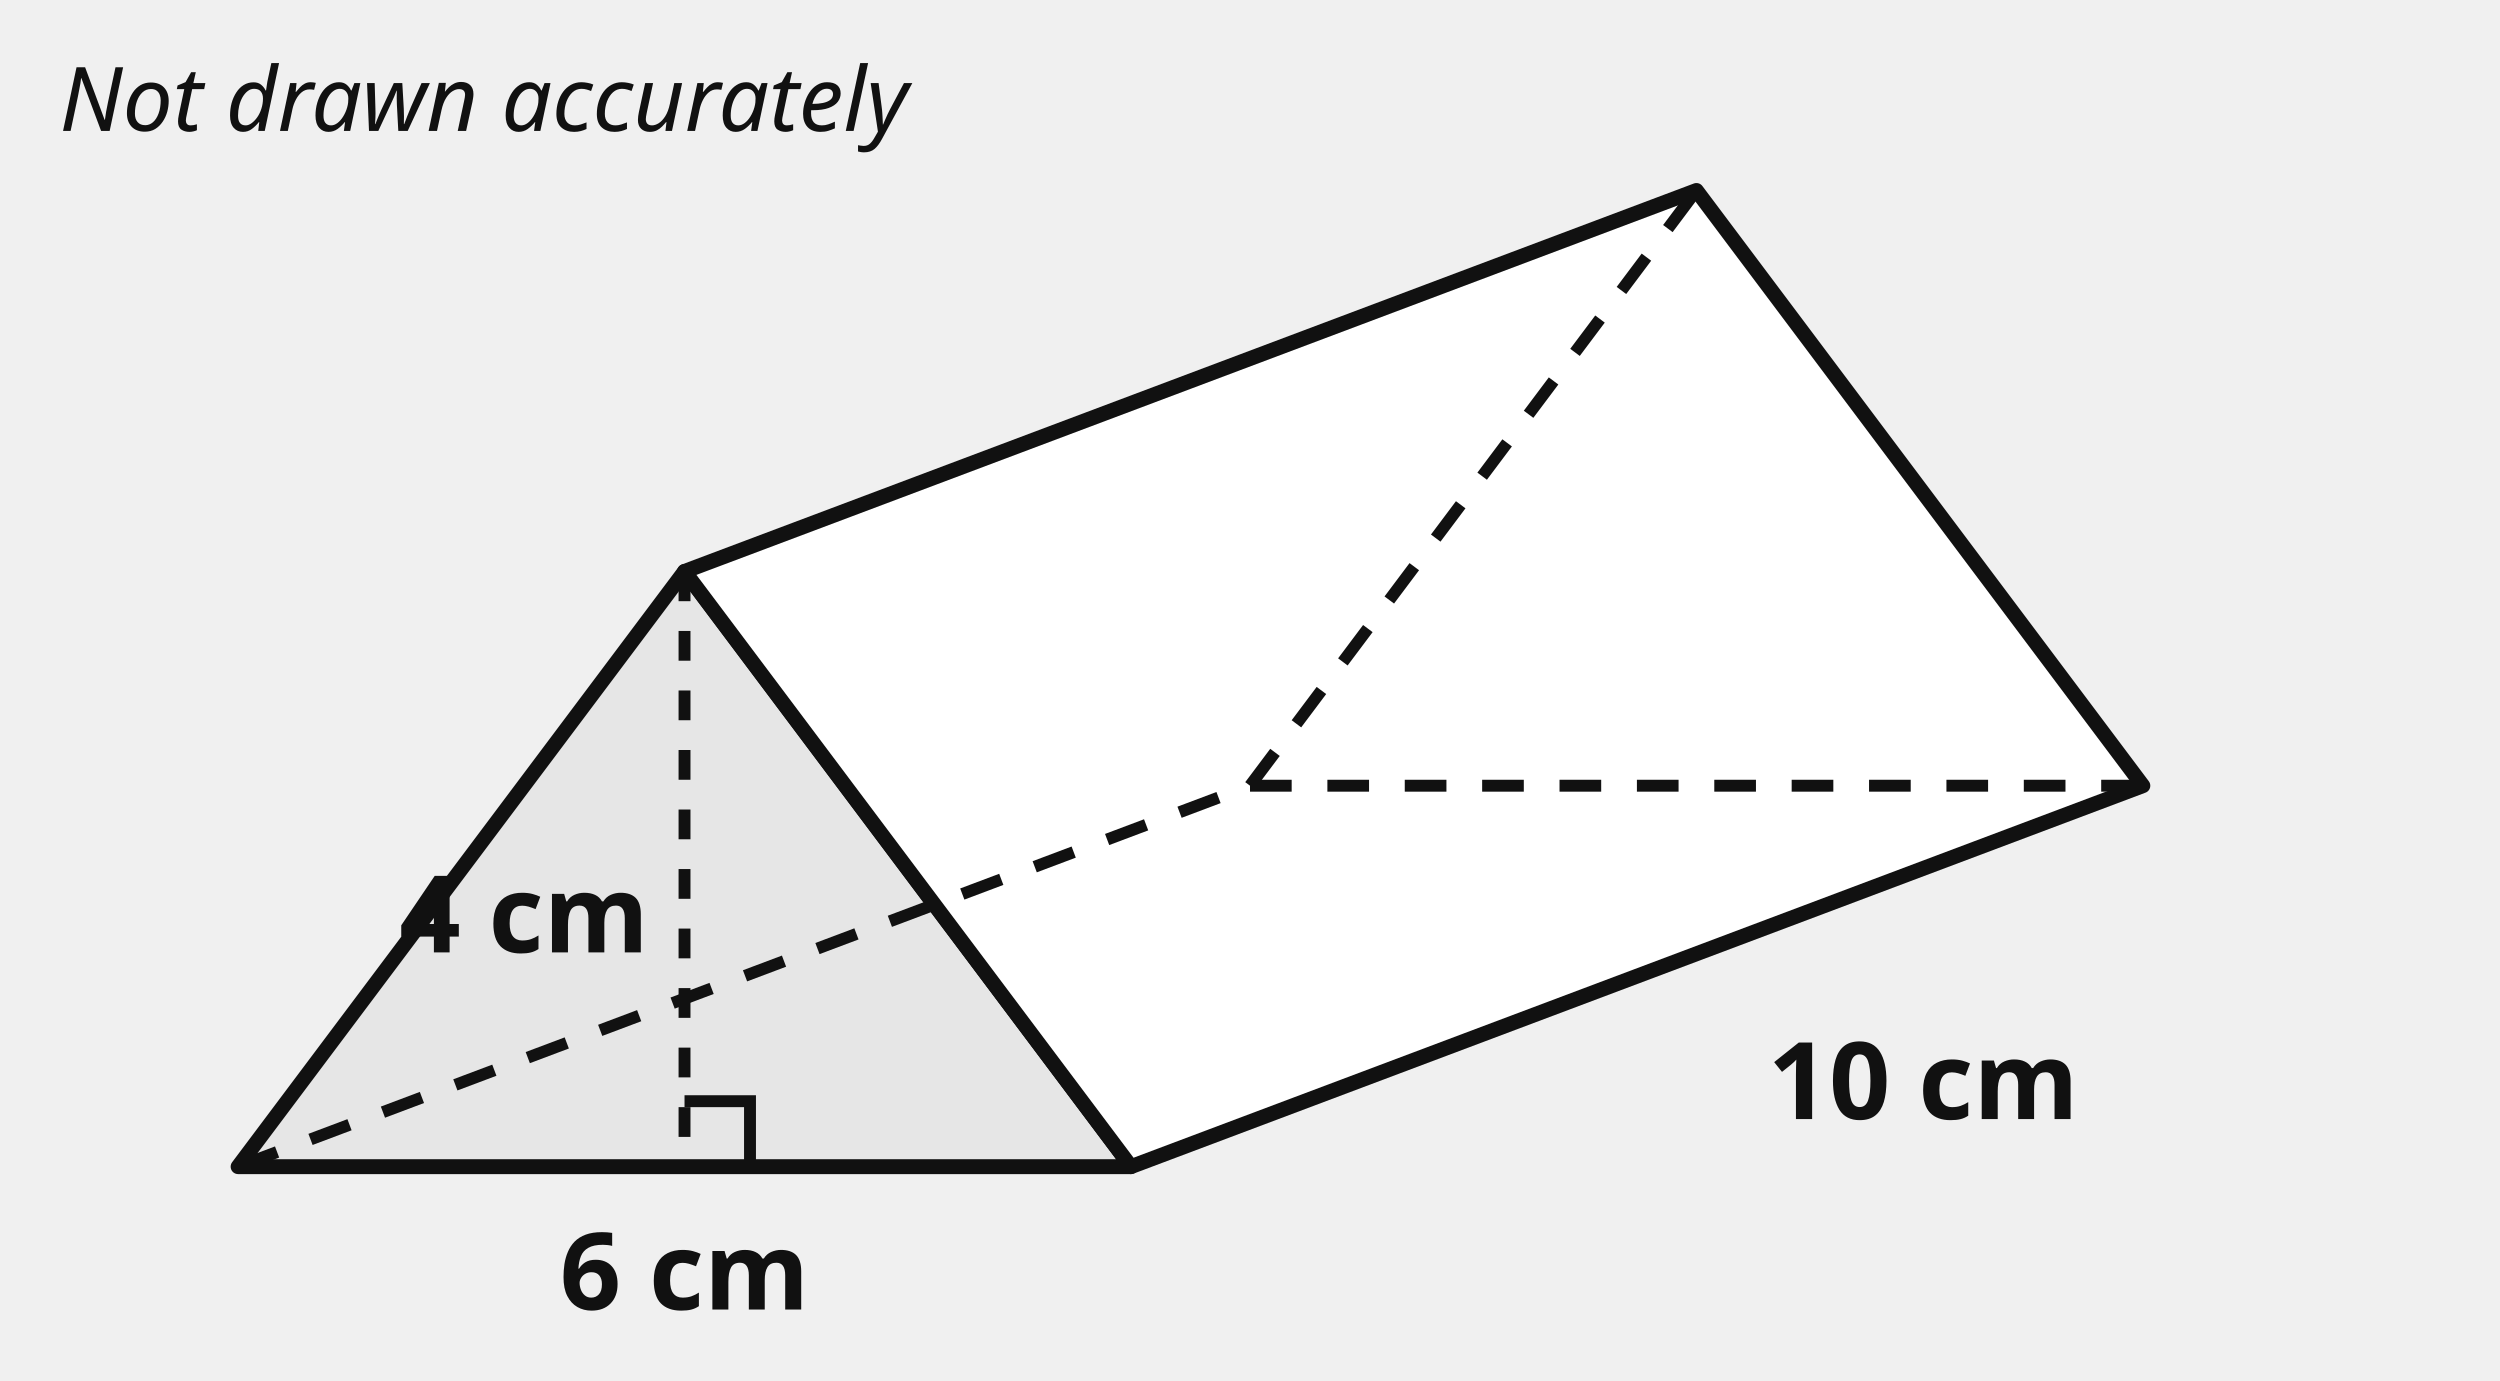
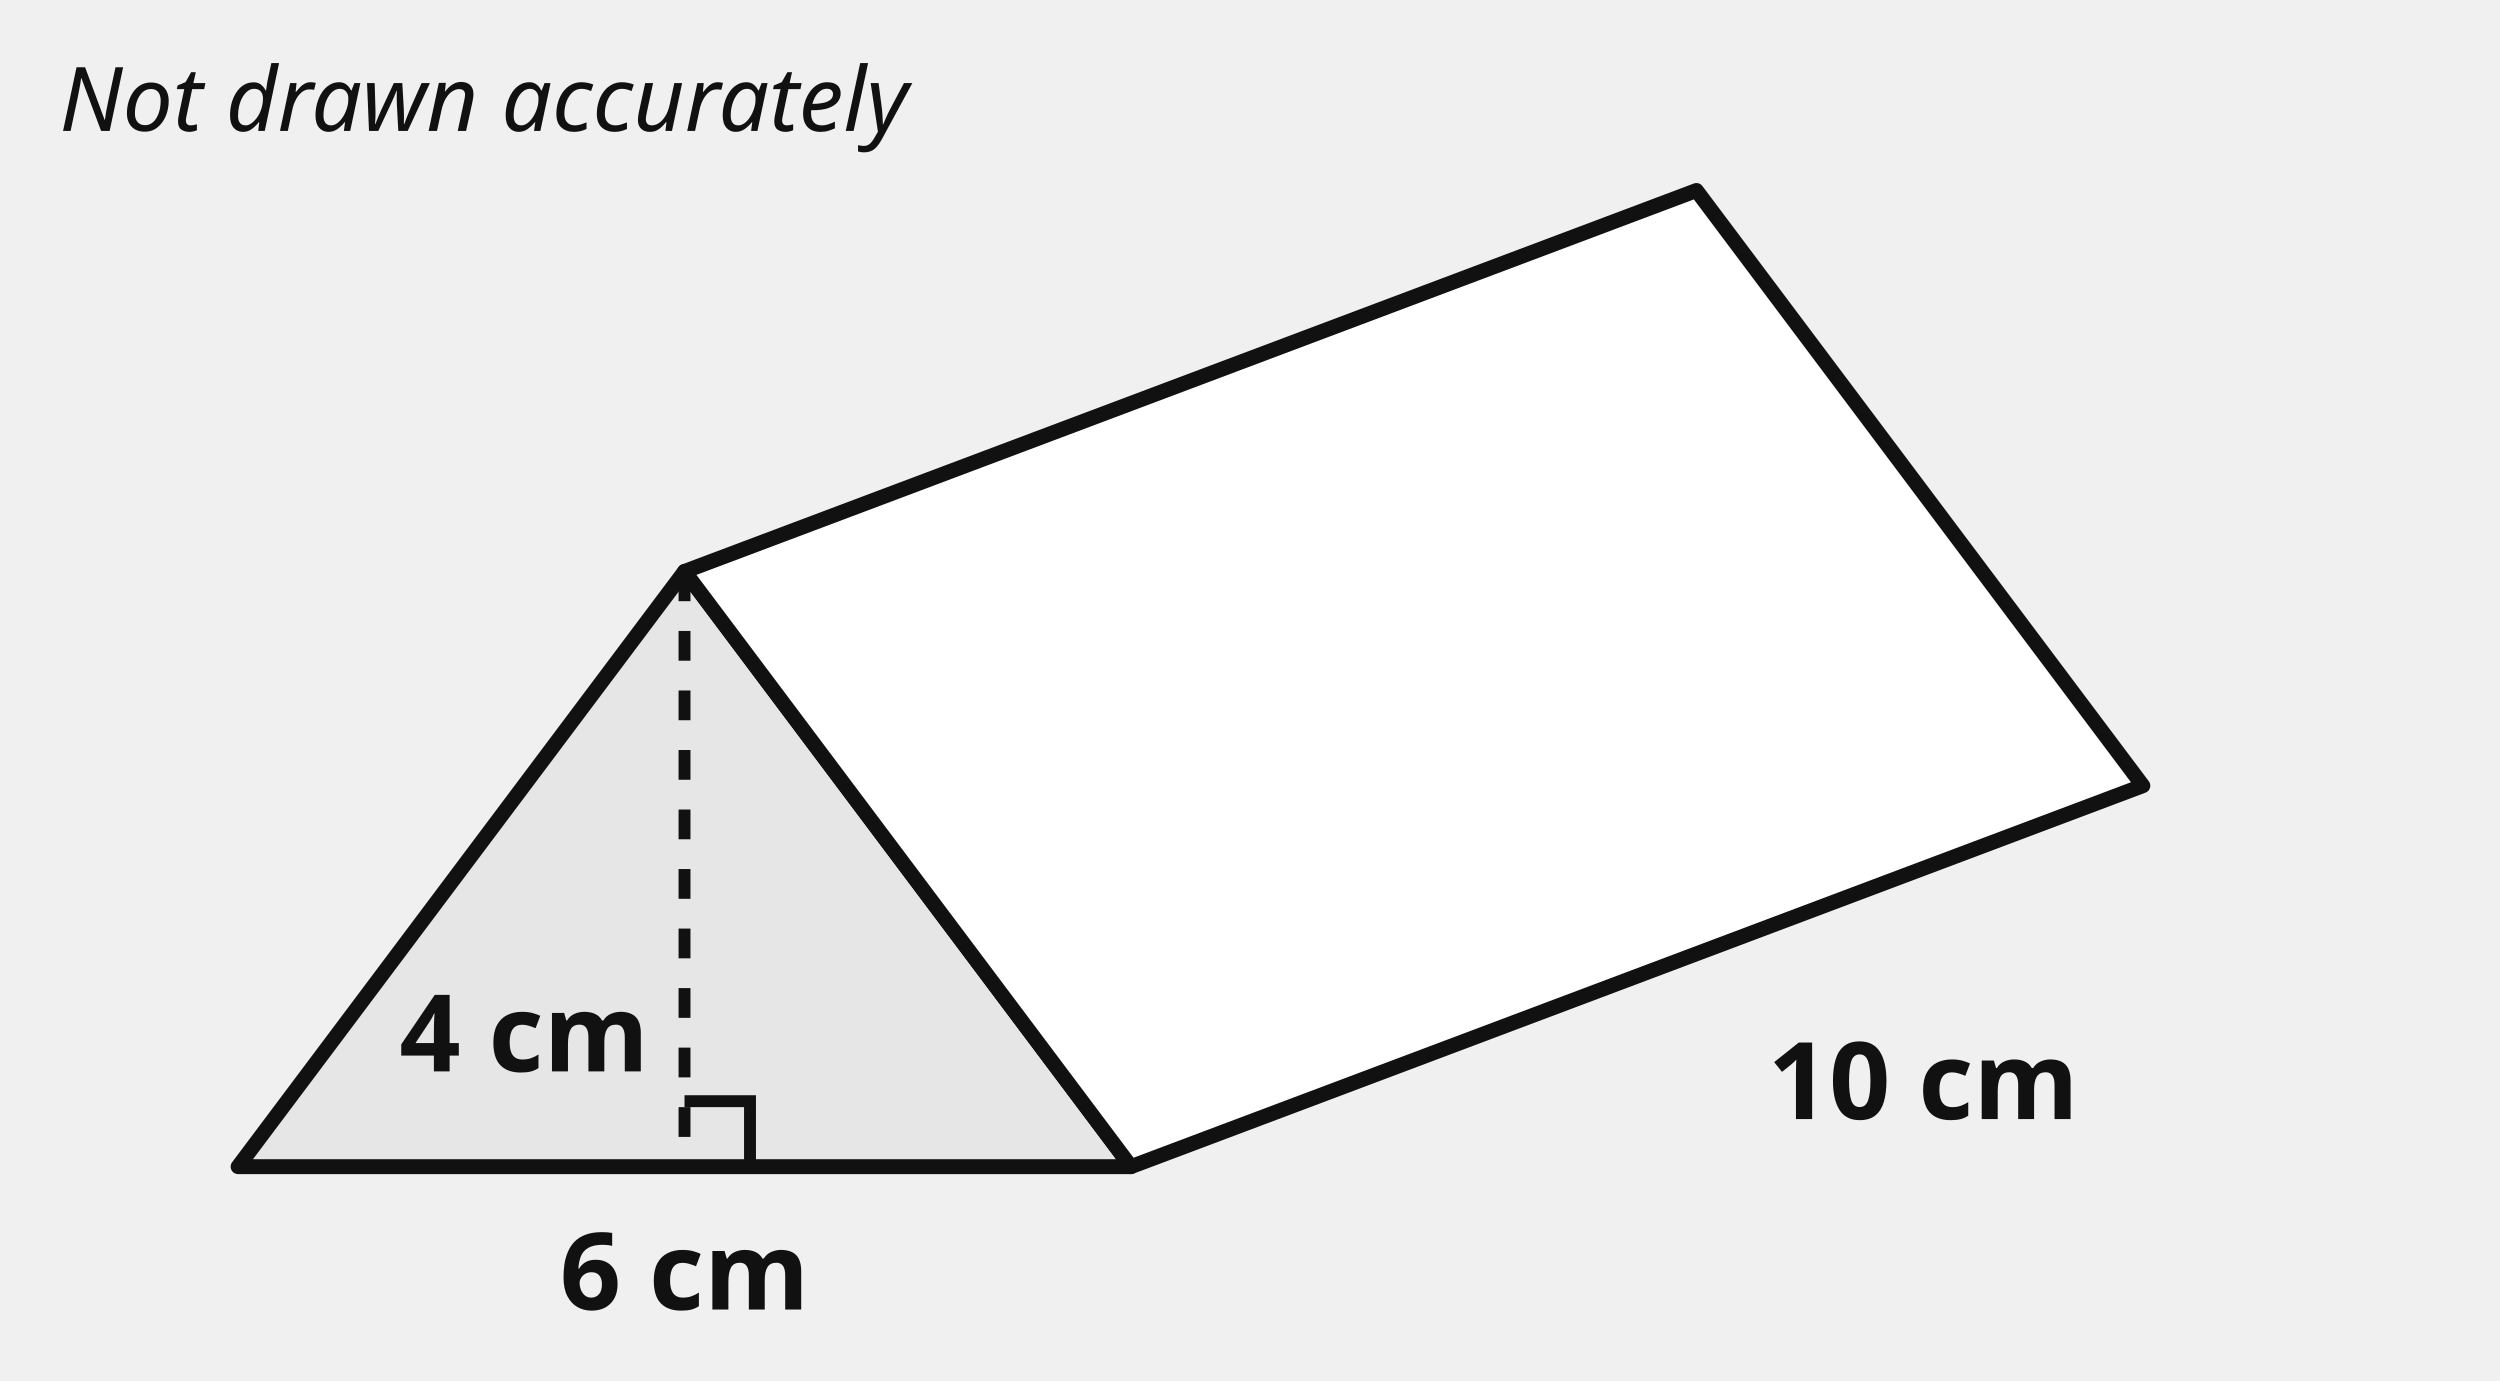
<svg xmlns="http://www.w3.org/2000/svg" viewBox="0 0 420 232" width="420" height="232">
  <path d="M 40 196 L 190 196 L 115 96 Z" fill="#e6e6e6" stroke="#111" stroke-width="2.5" stroke-linejoin="round" />
  <path d="M 190 196 L 360 132 L 285 32 L 115 96 Z" fill="#fff" stroke="#111" stroke-width="2.5" stroke-linejoin="round" />
-   <line x1="40" y1="196" x2="210" y2="132" stroke="#111" stroke-width="2" stroke-dasharray="7 6" />
-   <line x1="210" y1="132" x2="360" y2="132" stroke="#111" stroke-width="2" stroke-dasharray="7 6" />
-   <line x1="210" y1="132" x2="285" y2="32" stroke="#111" stroke-width="2" stroke-dasharray="7 6" />
  <line x1="115" y1="96" x2="115" y2="196" stroke="#111" stroke-width="2" stroke-dasharray="5 5" />
  <path d="M 115 185 L 126 185 L 126 196" fill="none" stroke="#111" stroke-width="2" />
  <text x="115" y="220" font-family="Atkinson Hyperlegible, Noto Sans, sans-serif" font-size="18" text-anchor="middle" font-weight="700" fill="#111">6 cm</text>
-   <text x="109" y="160" font-family="Atkinson Hyperlegible, Noto Sans, sans-serif" font-size="18" text-anchor="end" font-weight="700" fill="#111">4 cm</text>
+   <text x="109" y="180" font-family="Atkinson Hyperlegible, Noto Sans, sans-serif" font-size="18" text-anchor="end" font-weight="700" fill="#111">4 cm</text>
  <text x="297" y="188" font-family="Atkinson Hyperlegible, Noto Sans, sans-serif" font-size="18" font-weight="700" fill="#111">10 cm</text>
  <text x="10" y="22" font-family="Atkinson Hyperlegible, Noto Sans, sans-serif" font-size="15" font-style="italic" fill="#111">Not drawn accurately</text>
</svg>
